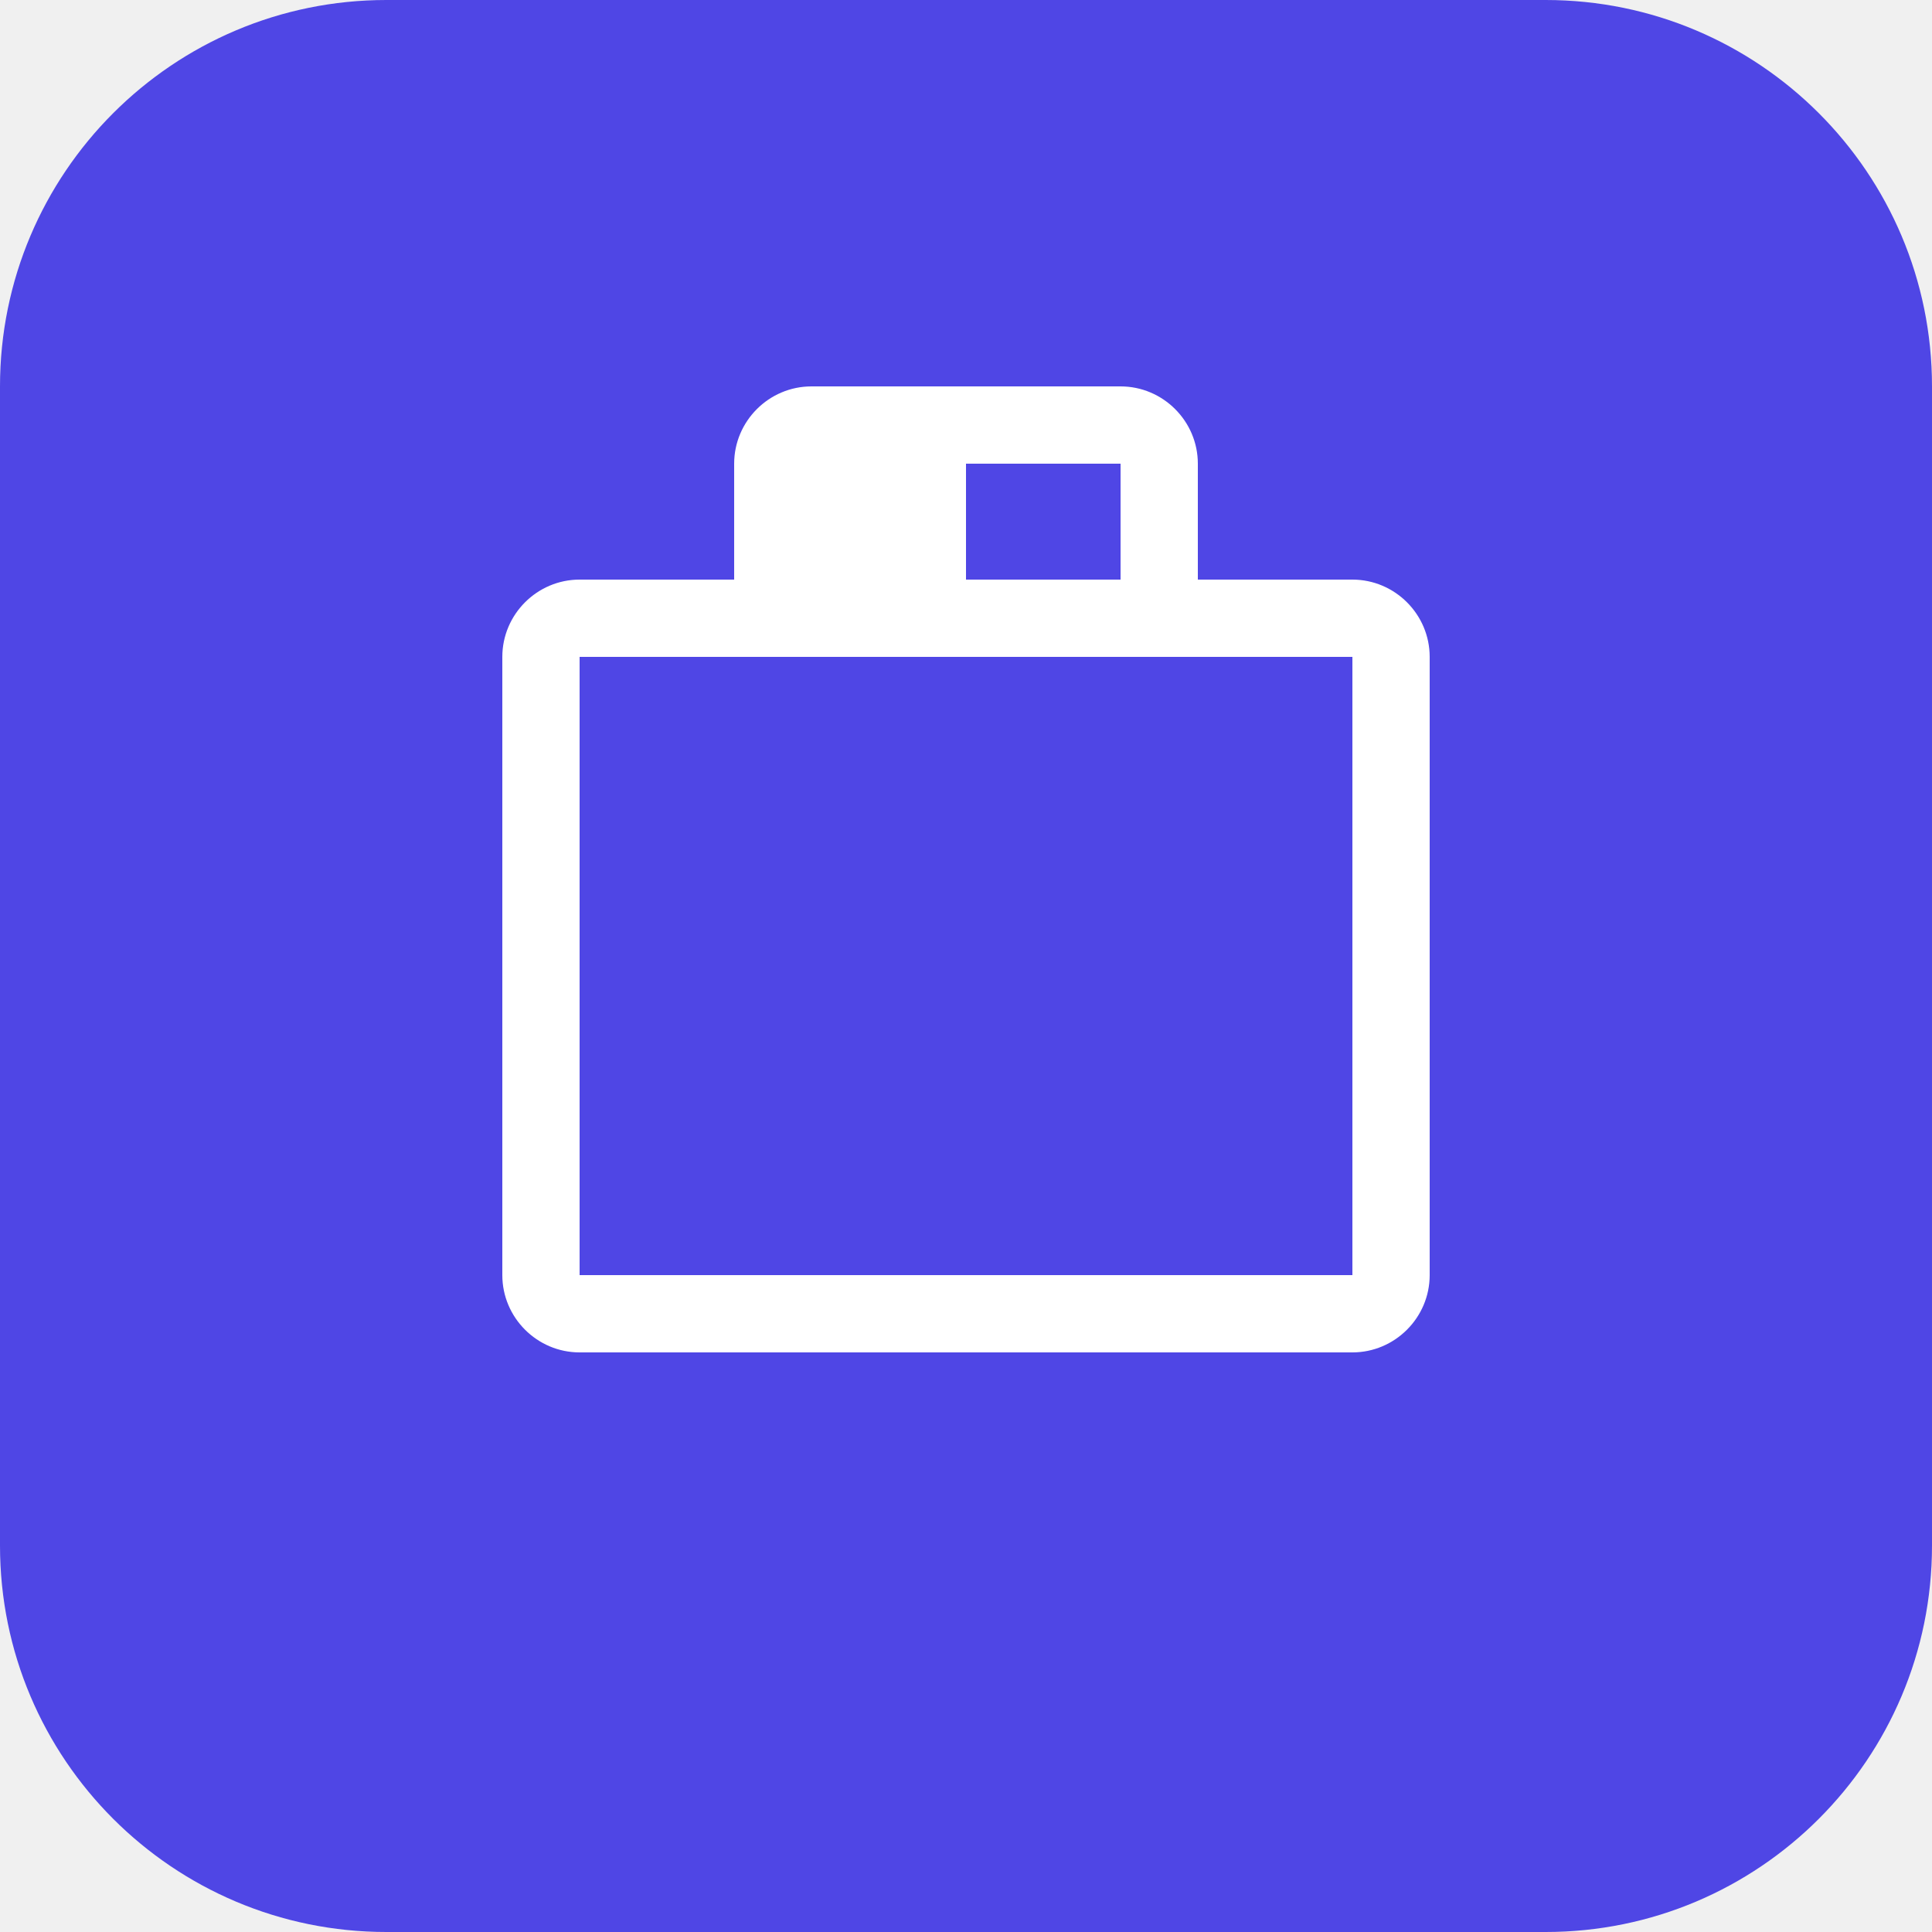
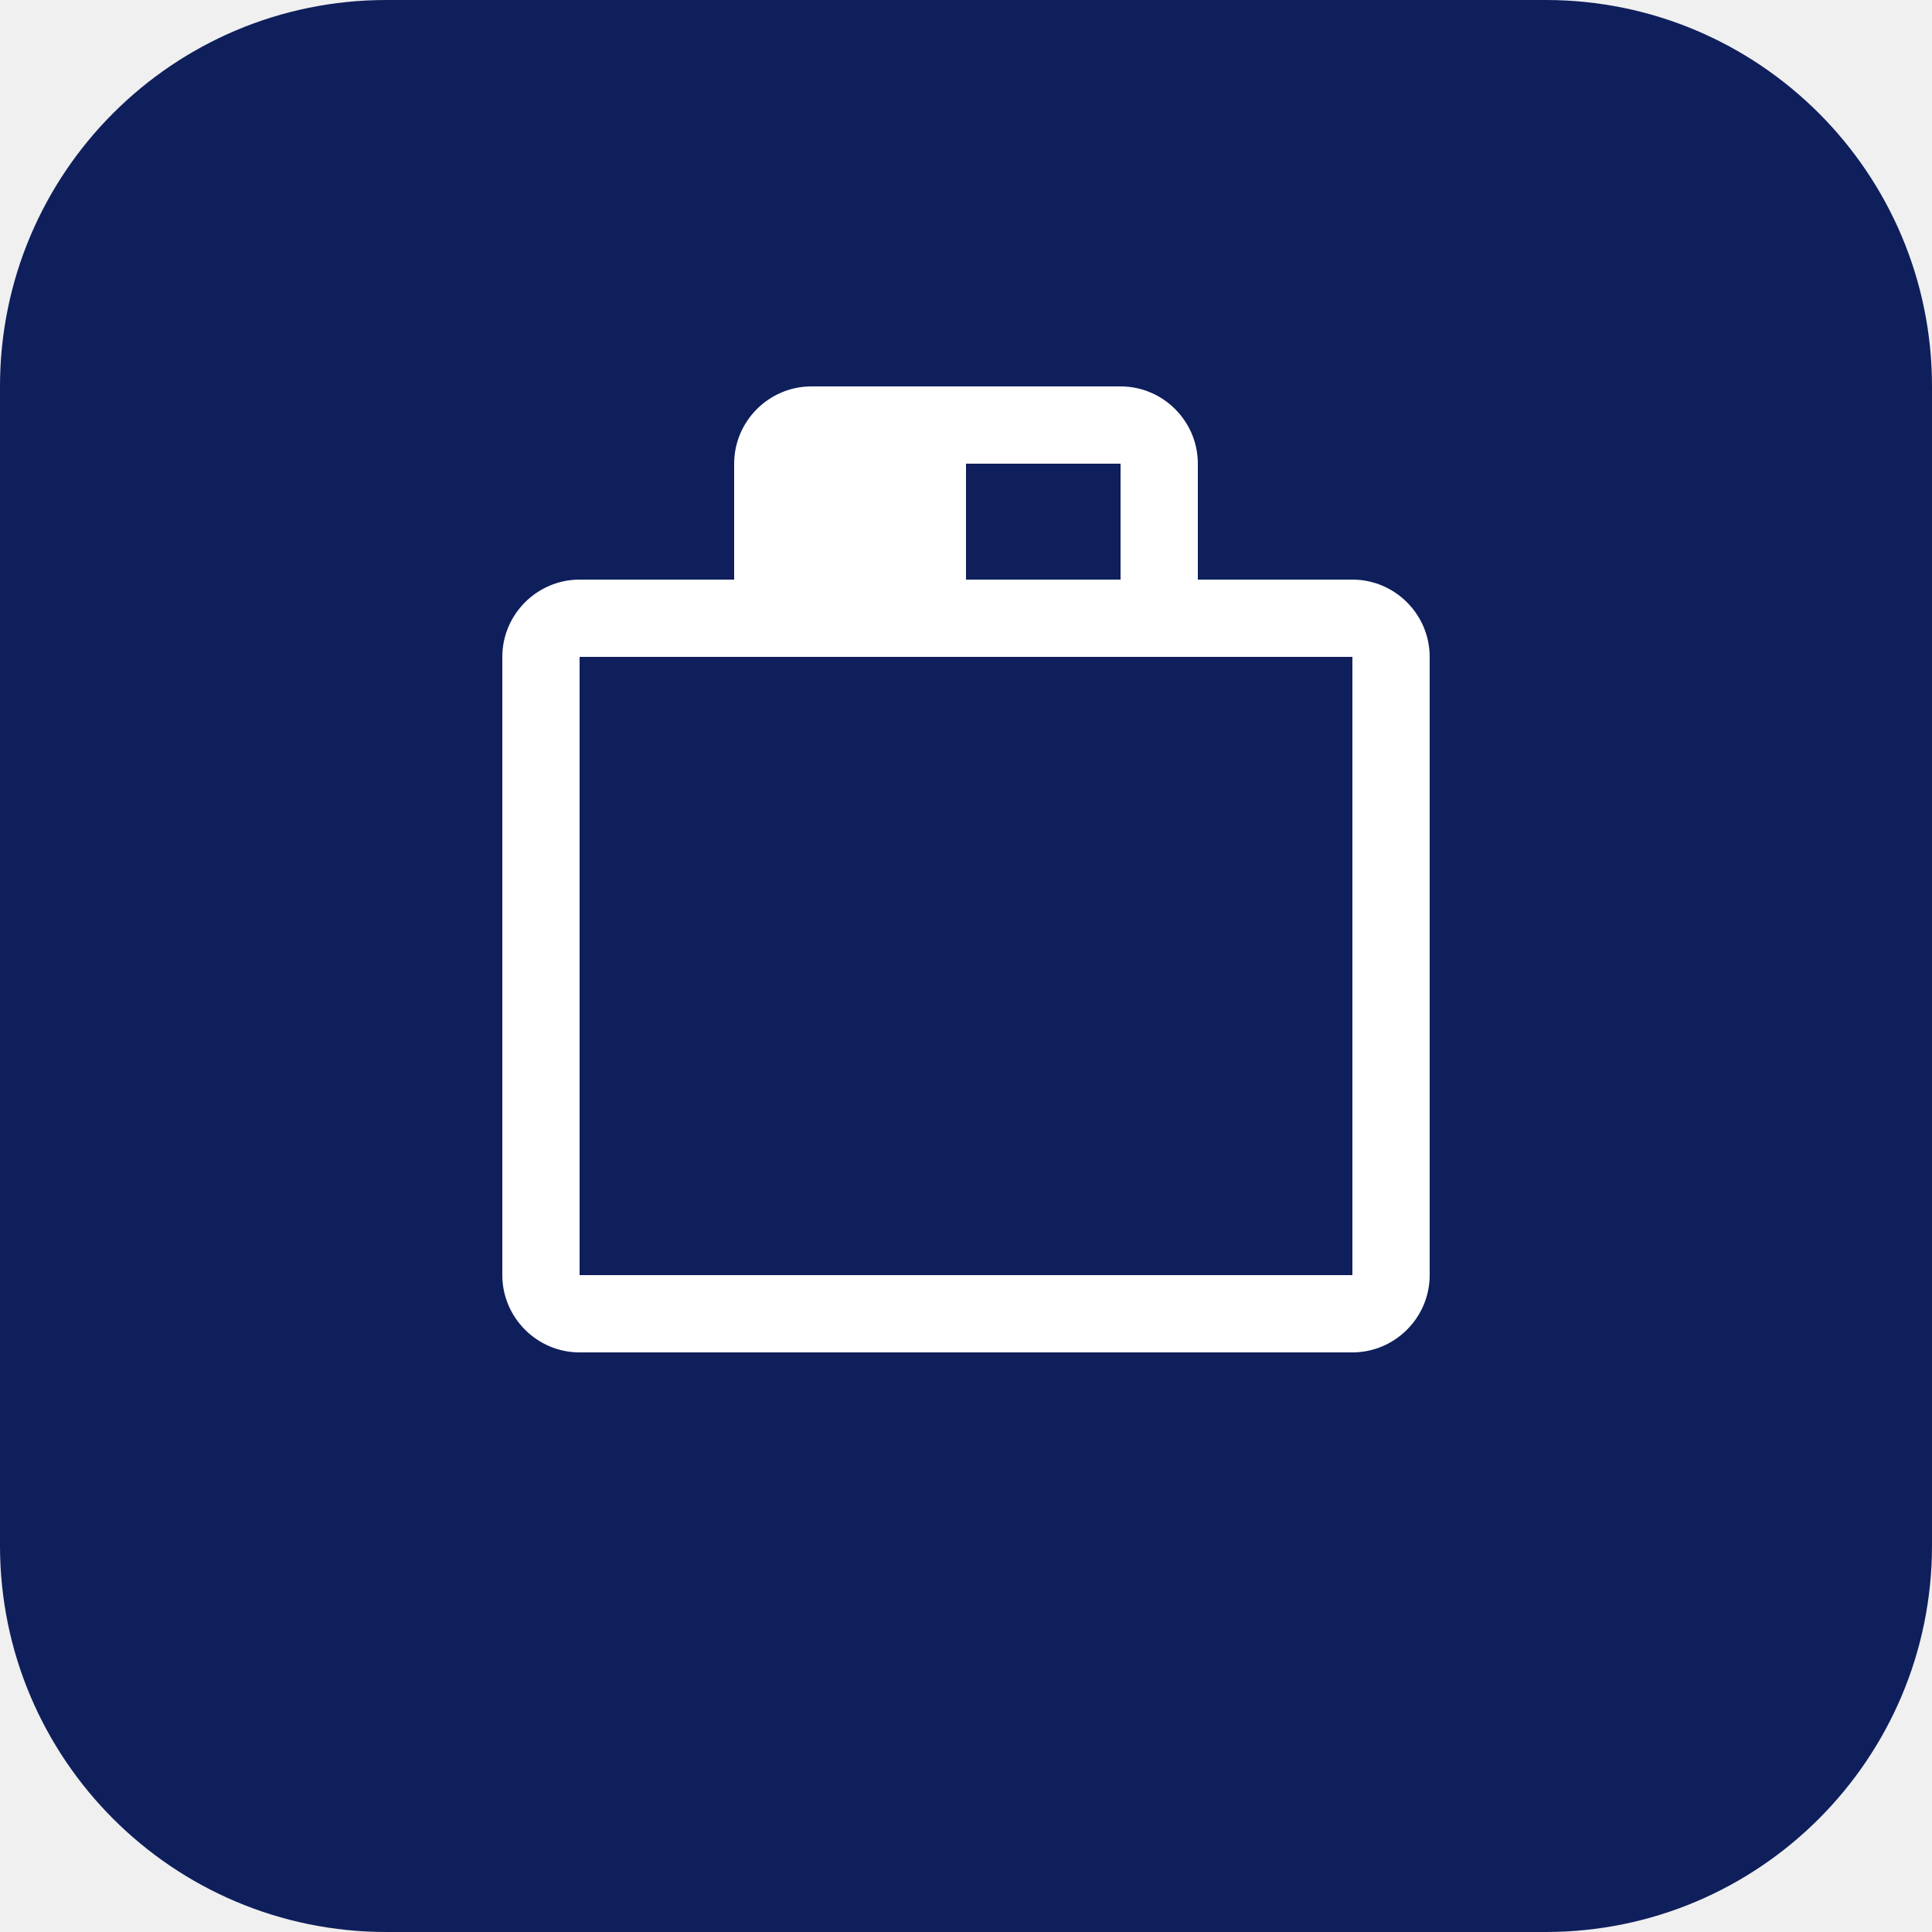
<svg xmlns="http://www.w3.org/2000/svg" viewBox="0 0 100 100">
-   <rect width="100" height="100" fill="#4F46E5" rx="20" />
+   <rect width="100" height="100" fill="#0F1F5C" rx="20" />
  <path fill="white" d="M50 20h-8c-2.2 0-4 1.8-4 4v6h-8c-2.2 0-4 1.8-4 4v32c0 2.2 1.8 4 4 4h40c2.2 0 4-1.8 4-4V34c0-2.2-1.8-4-4-4h-8v-6c0-2.2-1.8-4-4-4h-8zm0 4h8v6h-8v-6zm20 10v32H30V34h40z" />
</svg>
